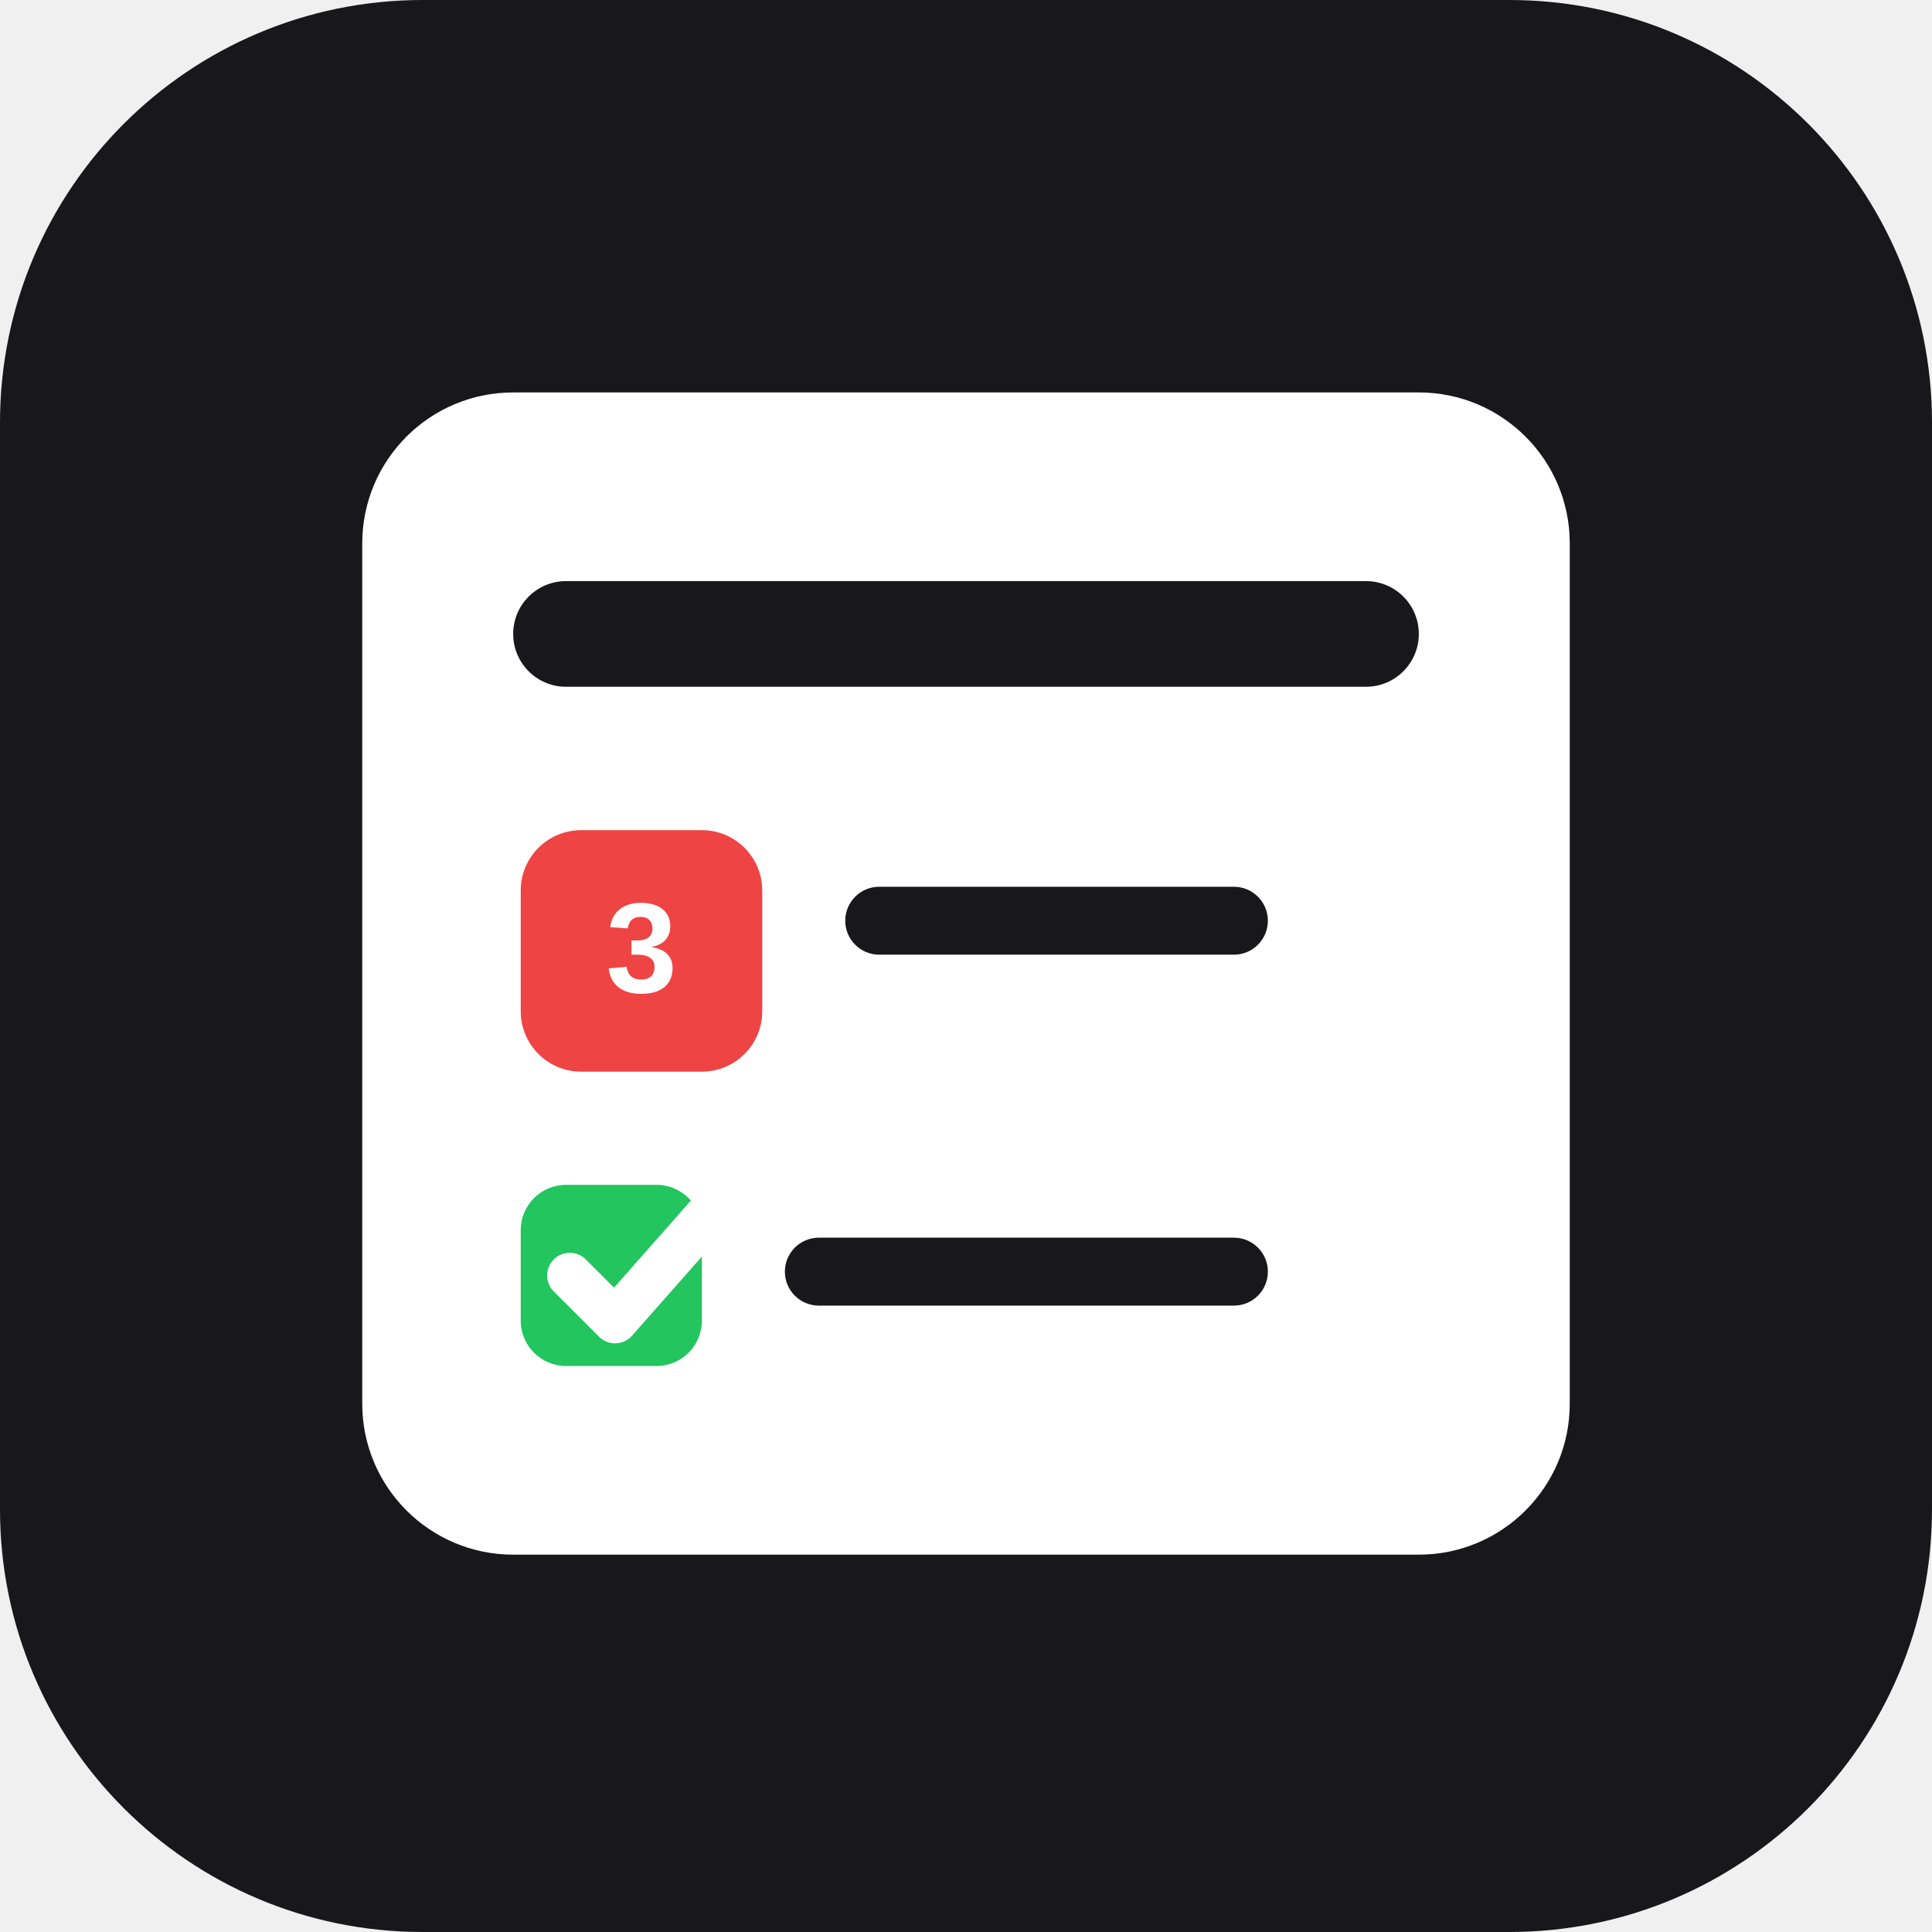
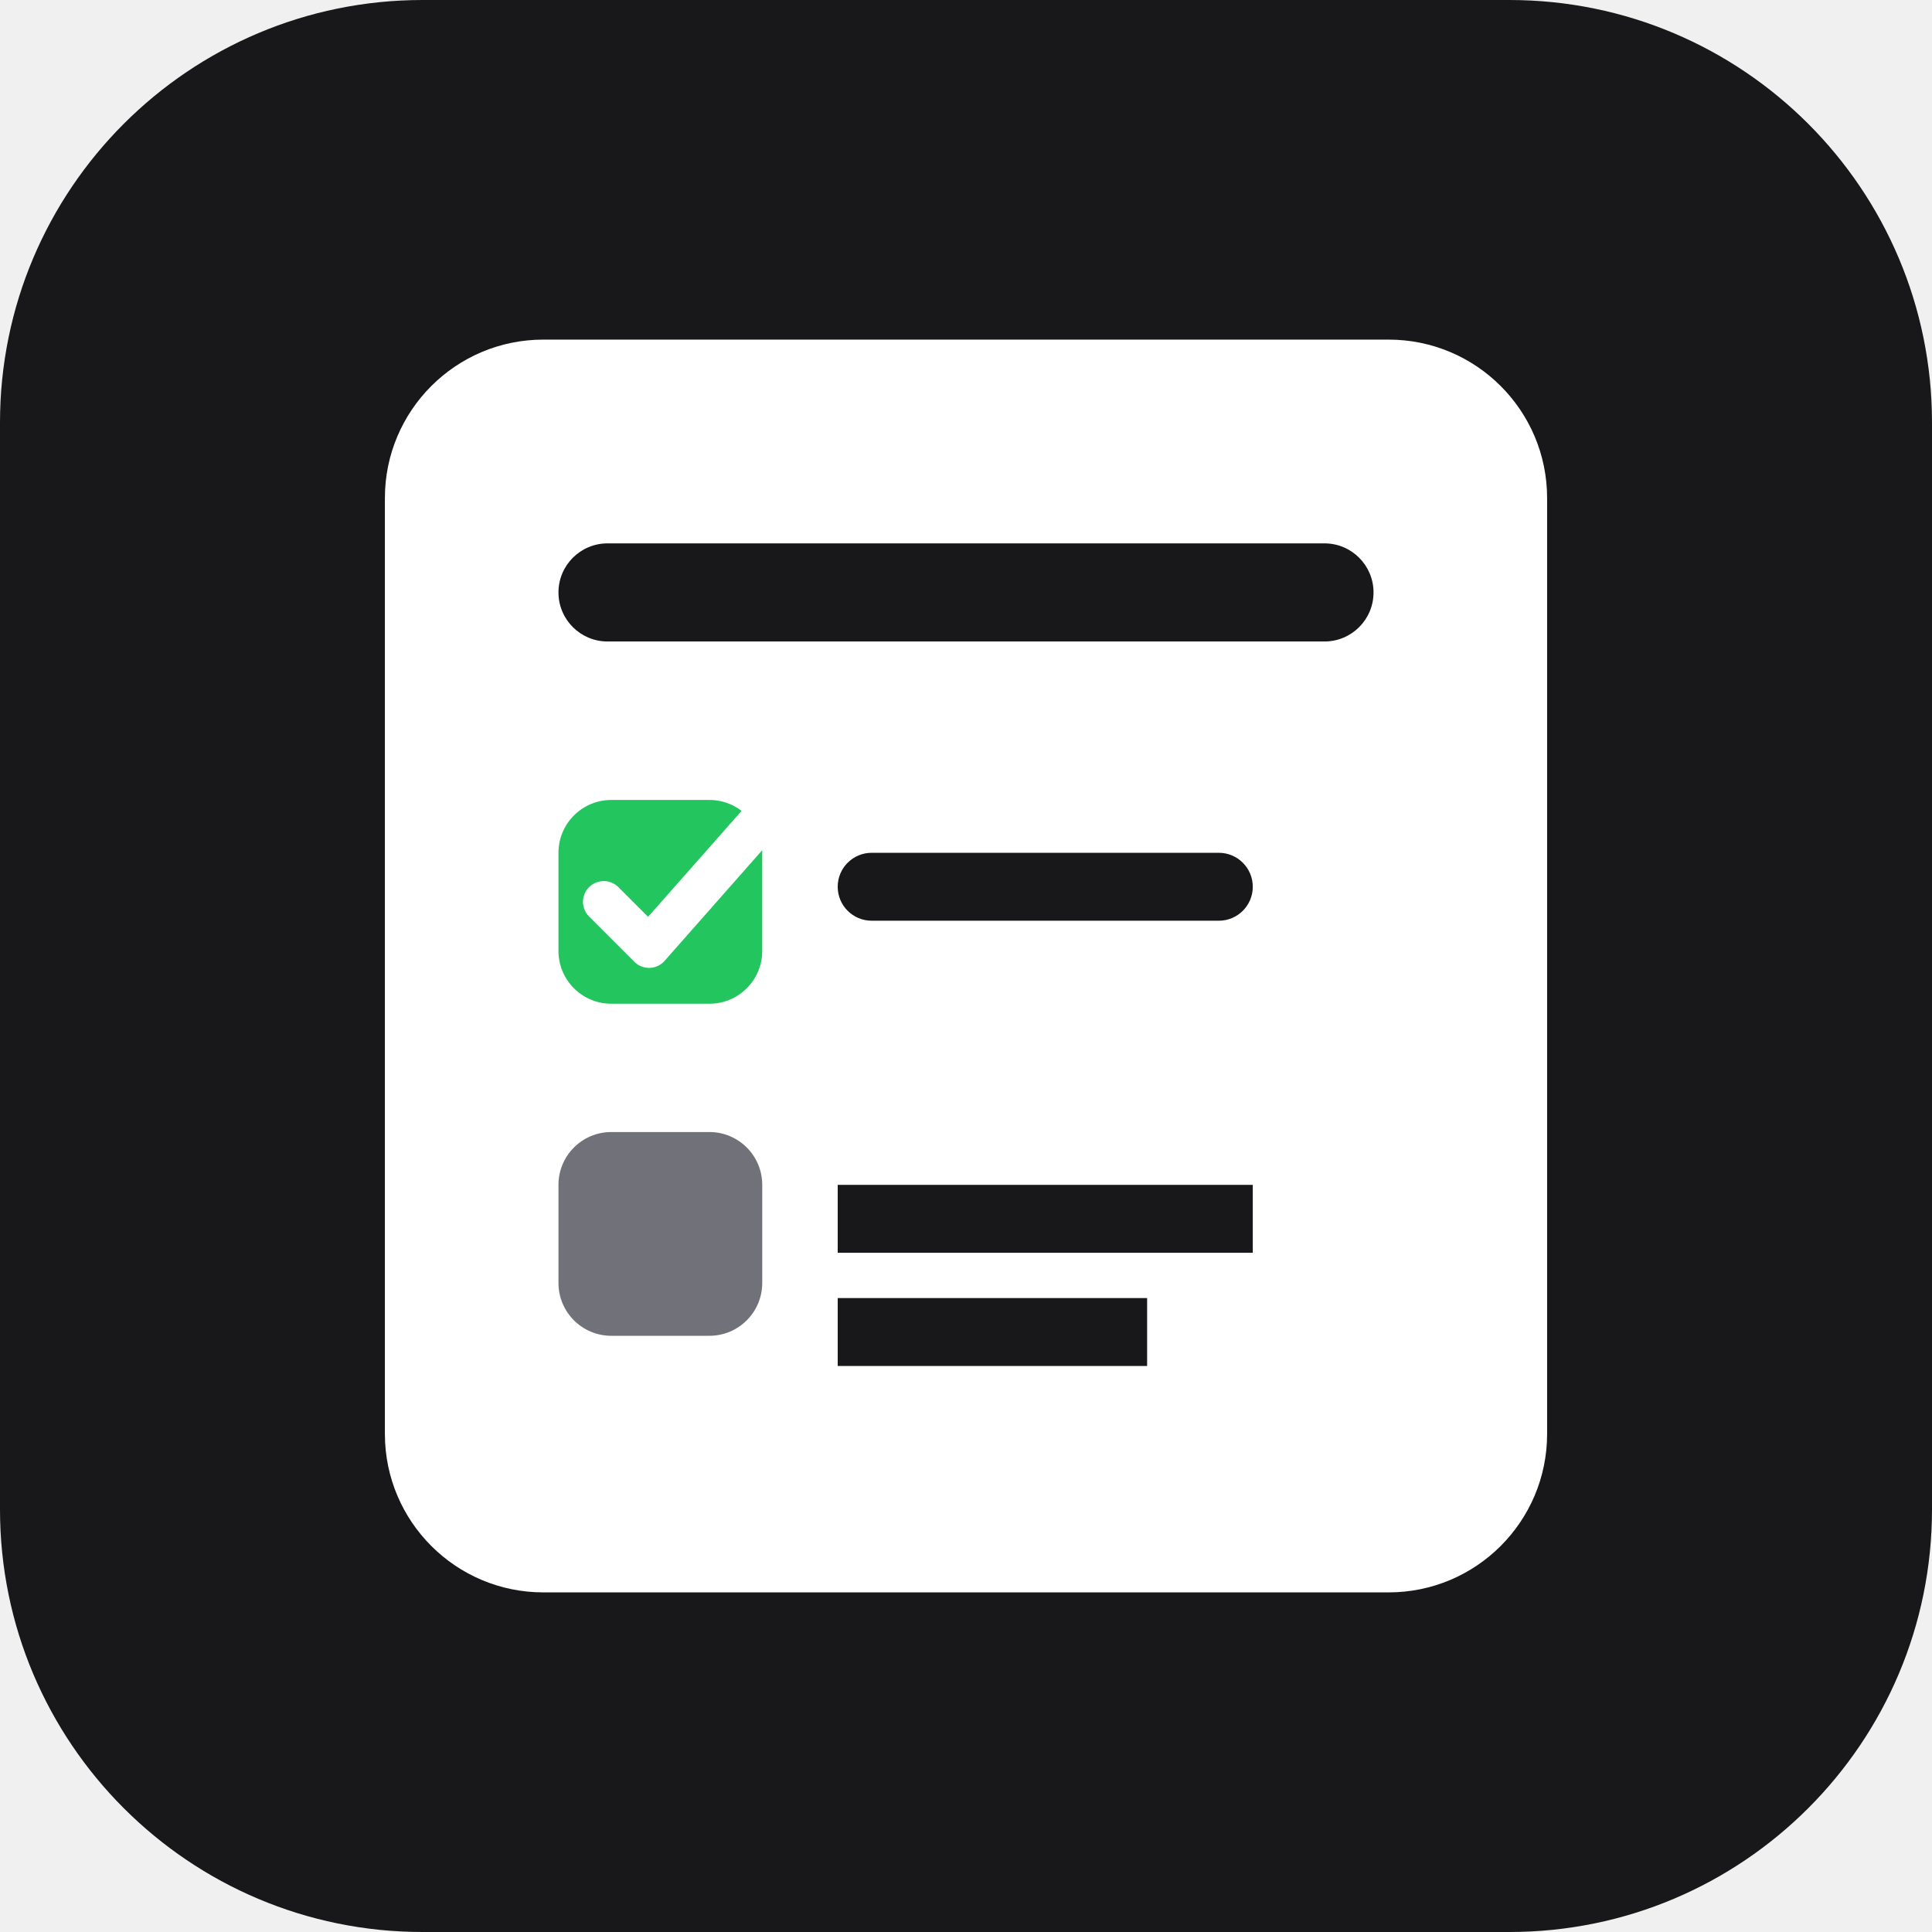
<svg xmlns="http://www.w3.org/2000/svg" width="512" height="512" viewBox="0 0 512 512">
  <rect width="512" height="512" rx="112" fill="#18181b" />
-   <rect x="96" y="104" width="320" height="308" rx="40" fill="#ffffff" />
-   <rect x="136" y="154" width="240" height="28" rx="14" fill="#18181b" />
-   <rect x="138" y="220" width="64" height="64" rx="16" fill="#ef4444" />
-   <text x="170" y="263" font-family="Arial, sans-serif" font-size="34" font-weight="800" text-anchor="middle" fill="#ffffff">3</text>
-   <rect x="224" y="235" width="112" height="18" rx="9" fill="#18181b" />
-   <rect x="138" y="314" width="48" height="48" rx="12" fill="#22c55e" />
-   <path d="M151 338l12 12 30-34" fill="none" stroke="#fff" stroke-width="12" stroke-linecap="round" stroke-linejoin="round" />
-   <rect x="208" y="328" width="128" height="18" rx="9" fill="#18181b" />
+   <rect x="102" y="90" width="308" height="332" rx="42" fill="#fff" />
+   <rect x="148" y="144" width="216" height="26" rx="13" fill="#18181b" />
+   <rect x="148" y="212" width="54" height="54" rx="14" fill="#22c55e" />
+   <path d="M160 239l12 12 30-34" fill="none" stroke="#fff" stroke-width="11" stroke-linecap="round" stroke-linejoin="round" />
+   <rect x="222" y="226" width="110" height="18" rx="9" fill="#18181b" />
+   <rect x="148" y="300" width="54" height="54" rx="14" fill="#71717a" />
+   <path d="M222 314h110v18H222z" fill="#18181b" />
+   <path d="M222 344h82v18H222z" fill="#18181b" />
</svg>
